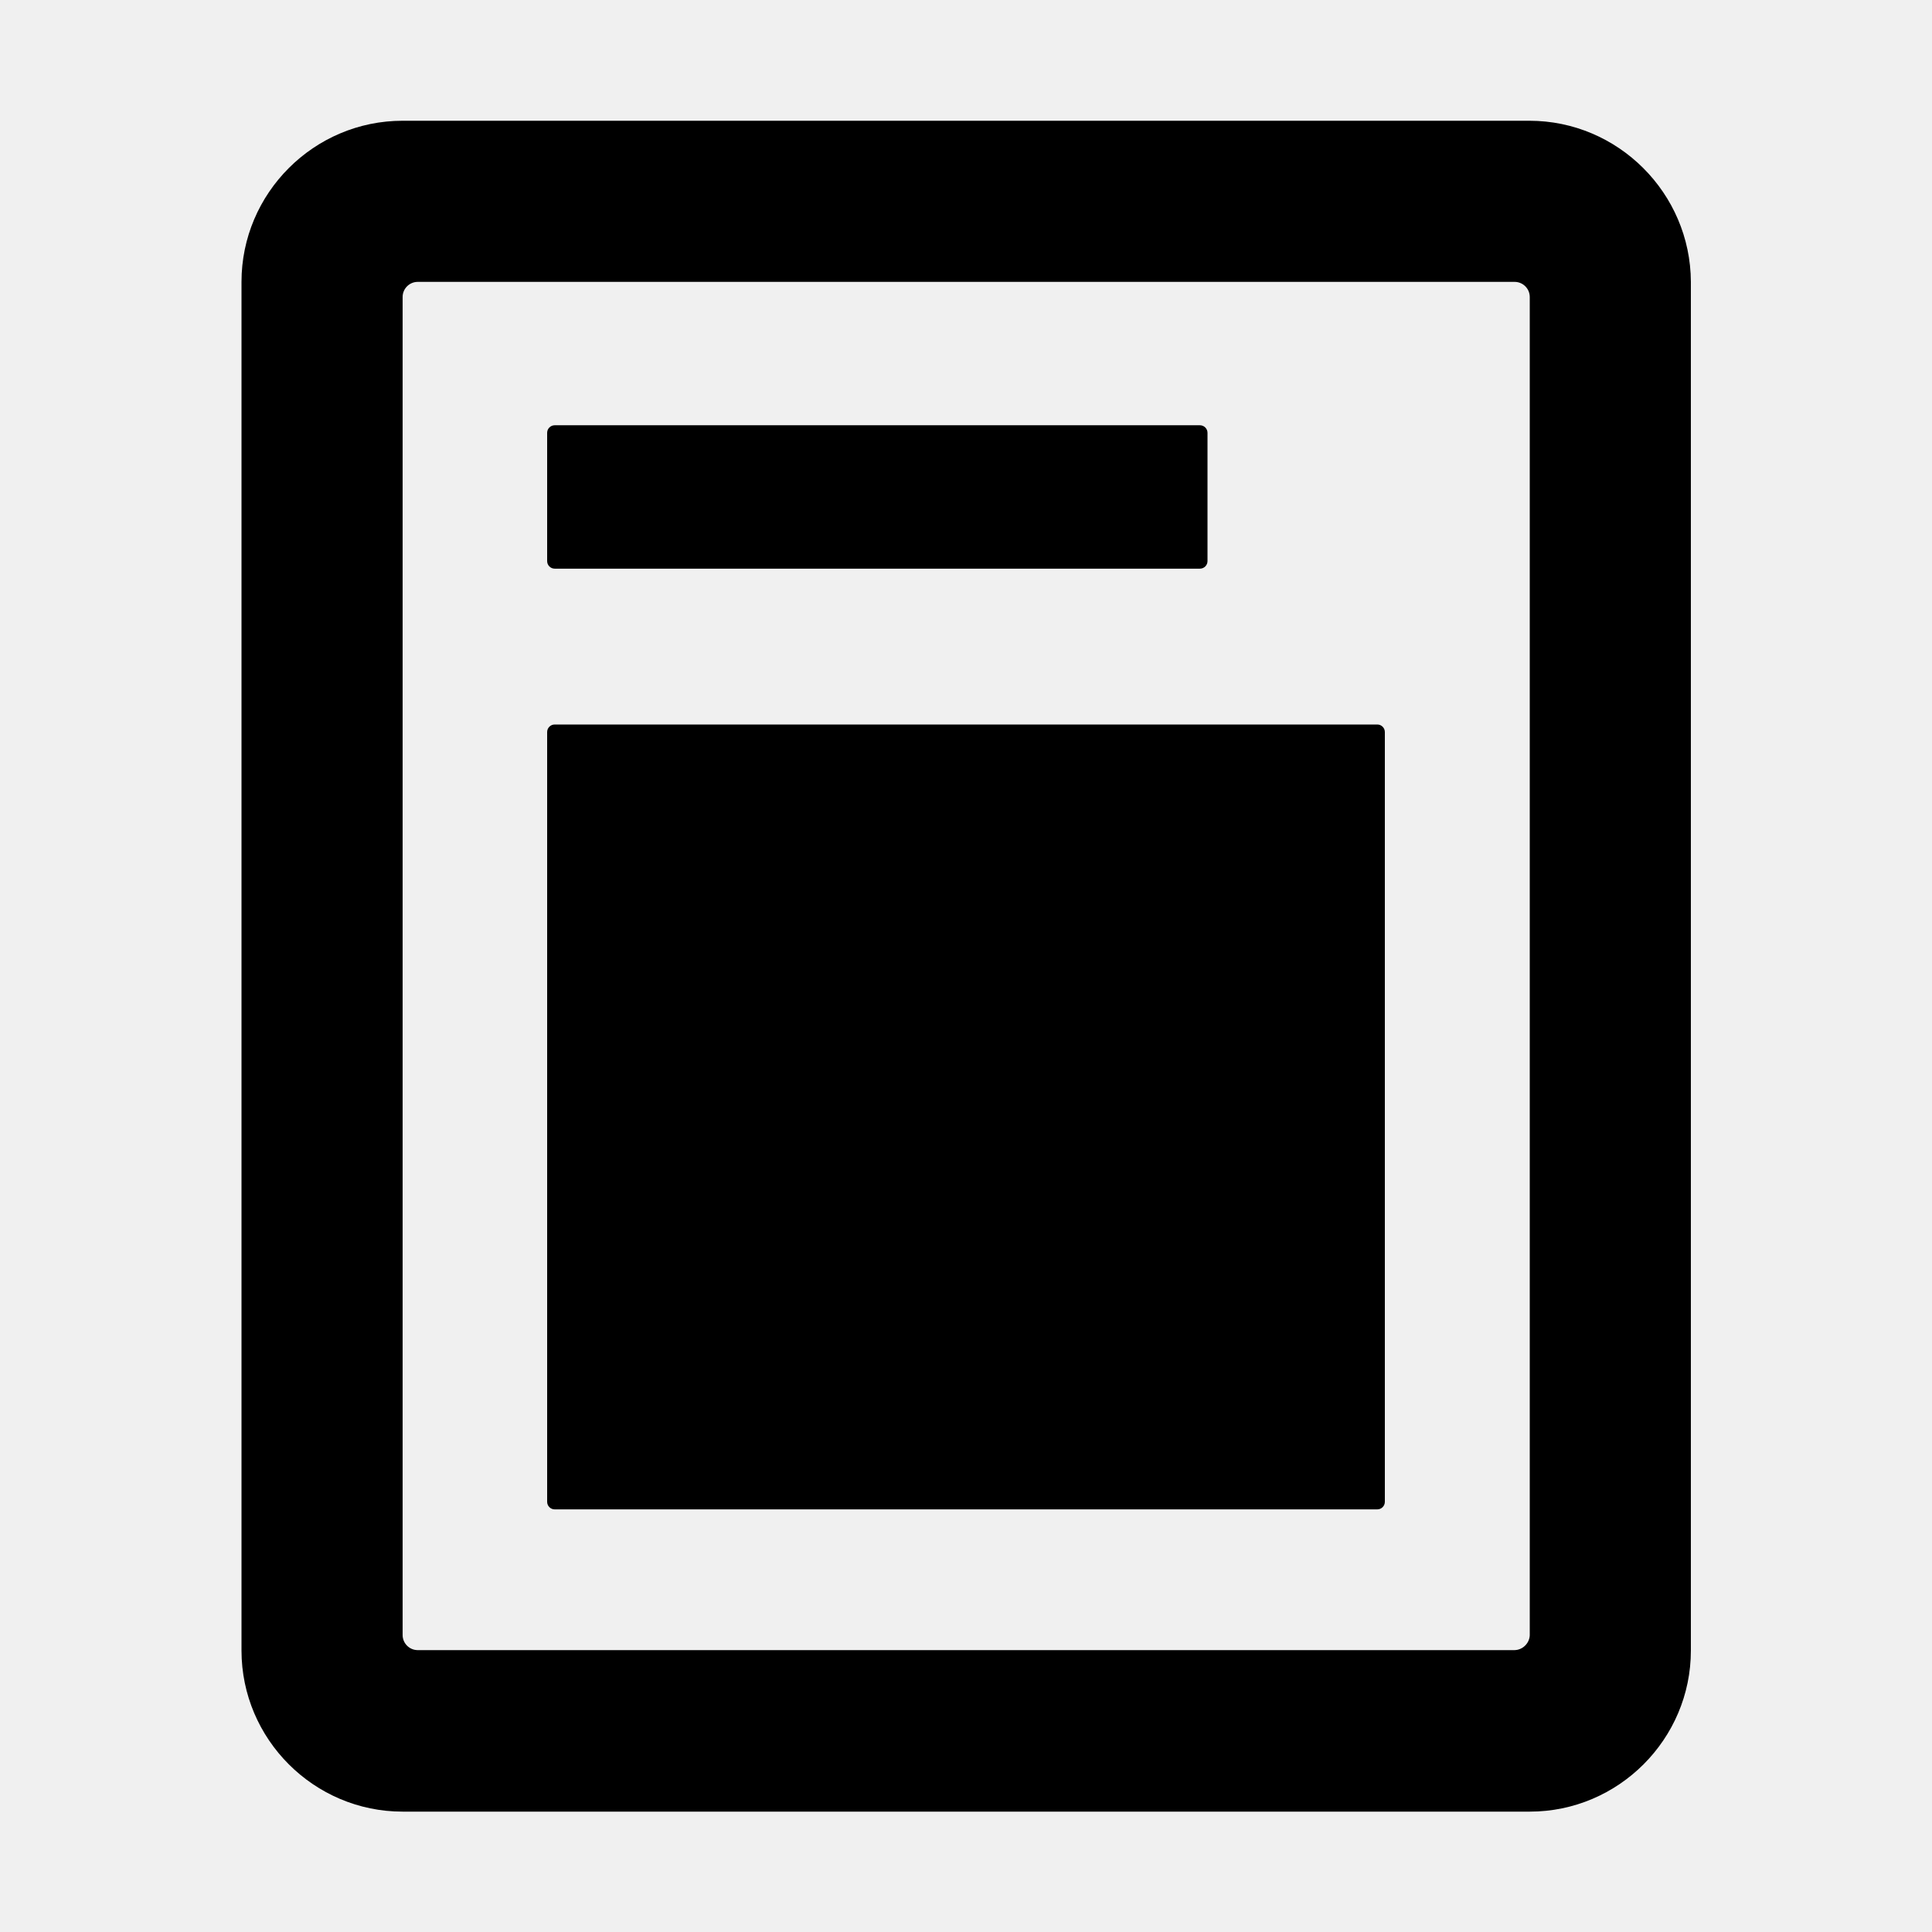
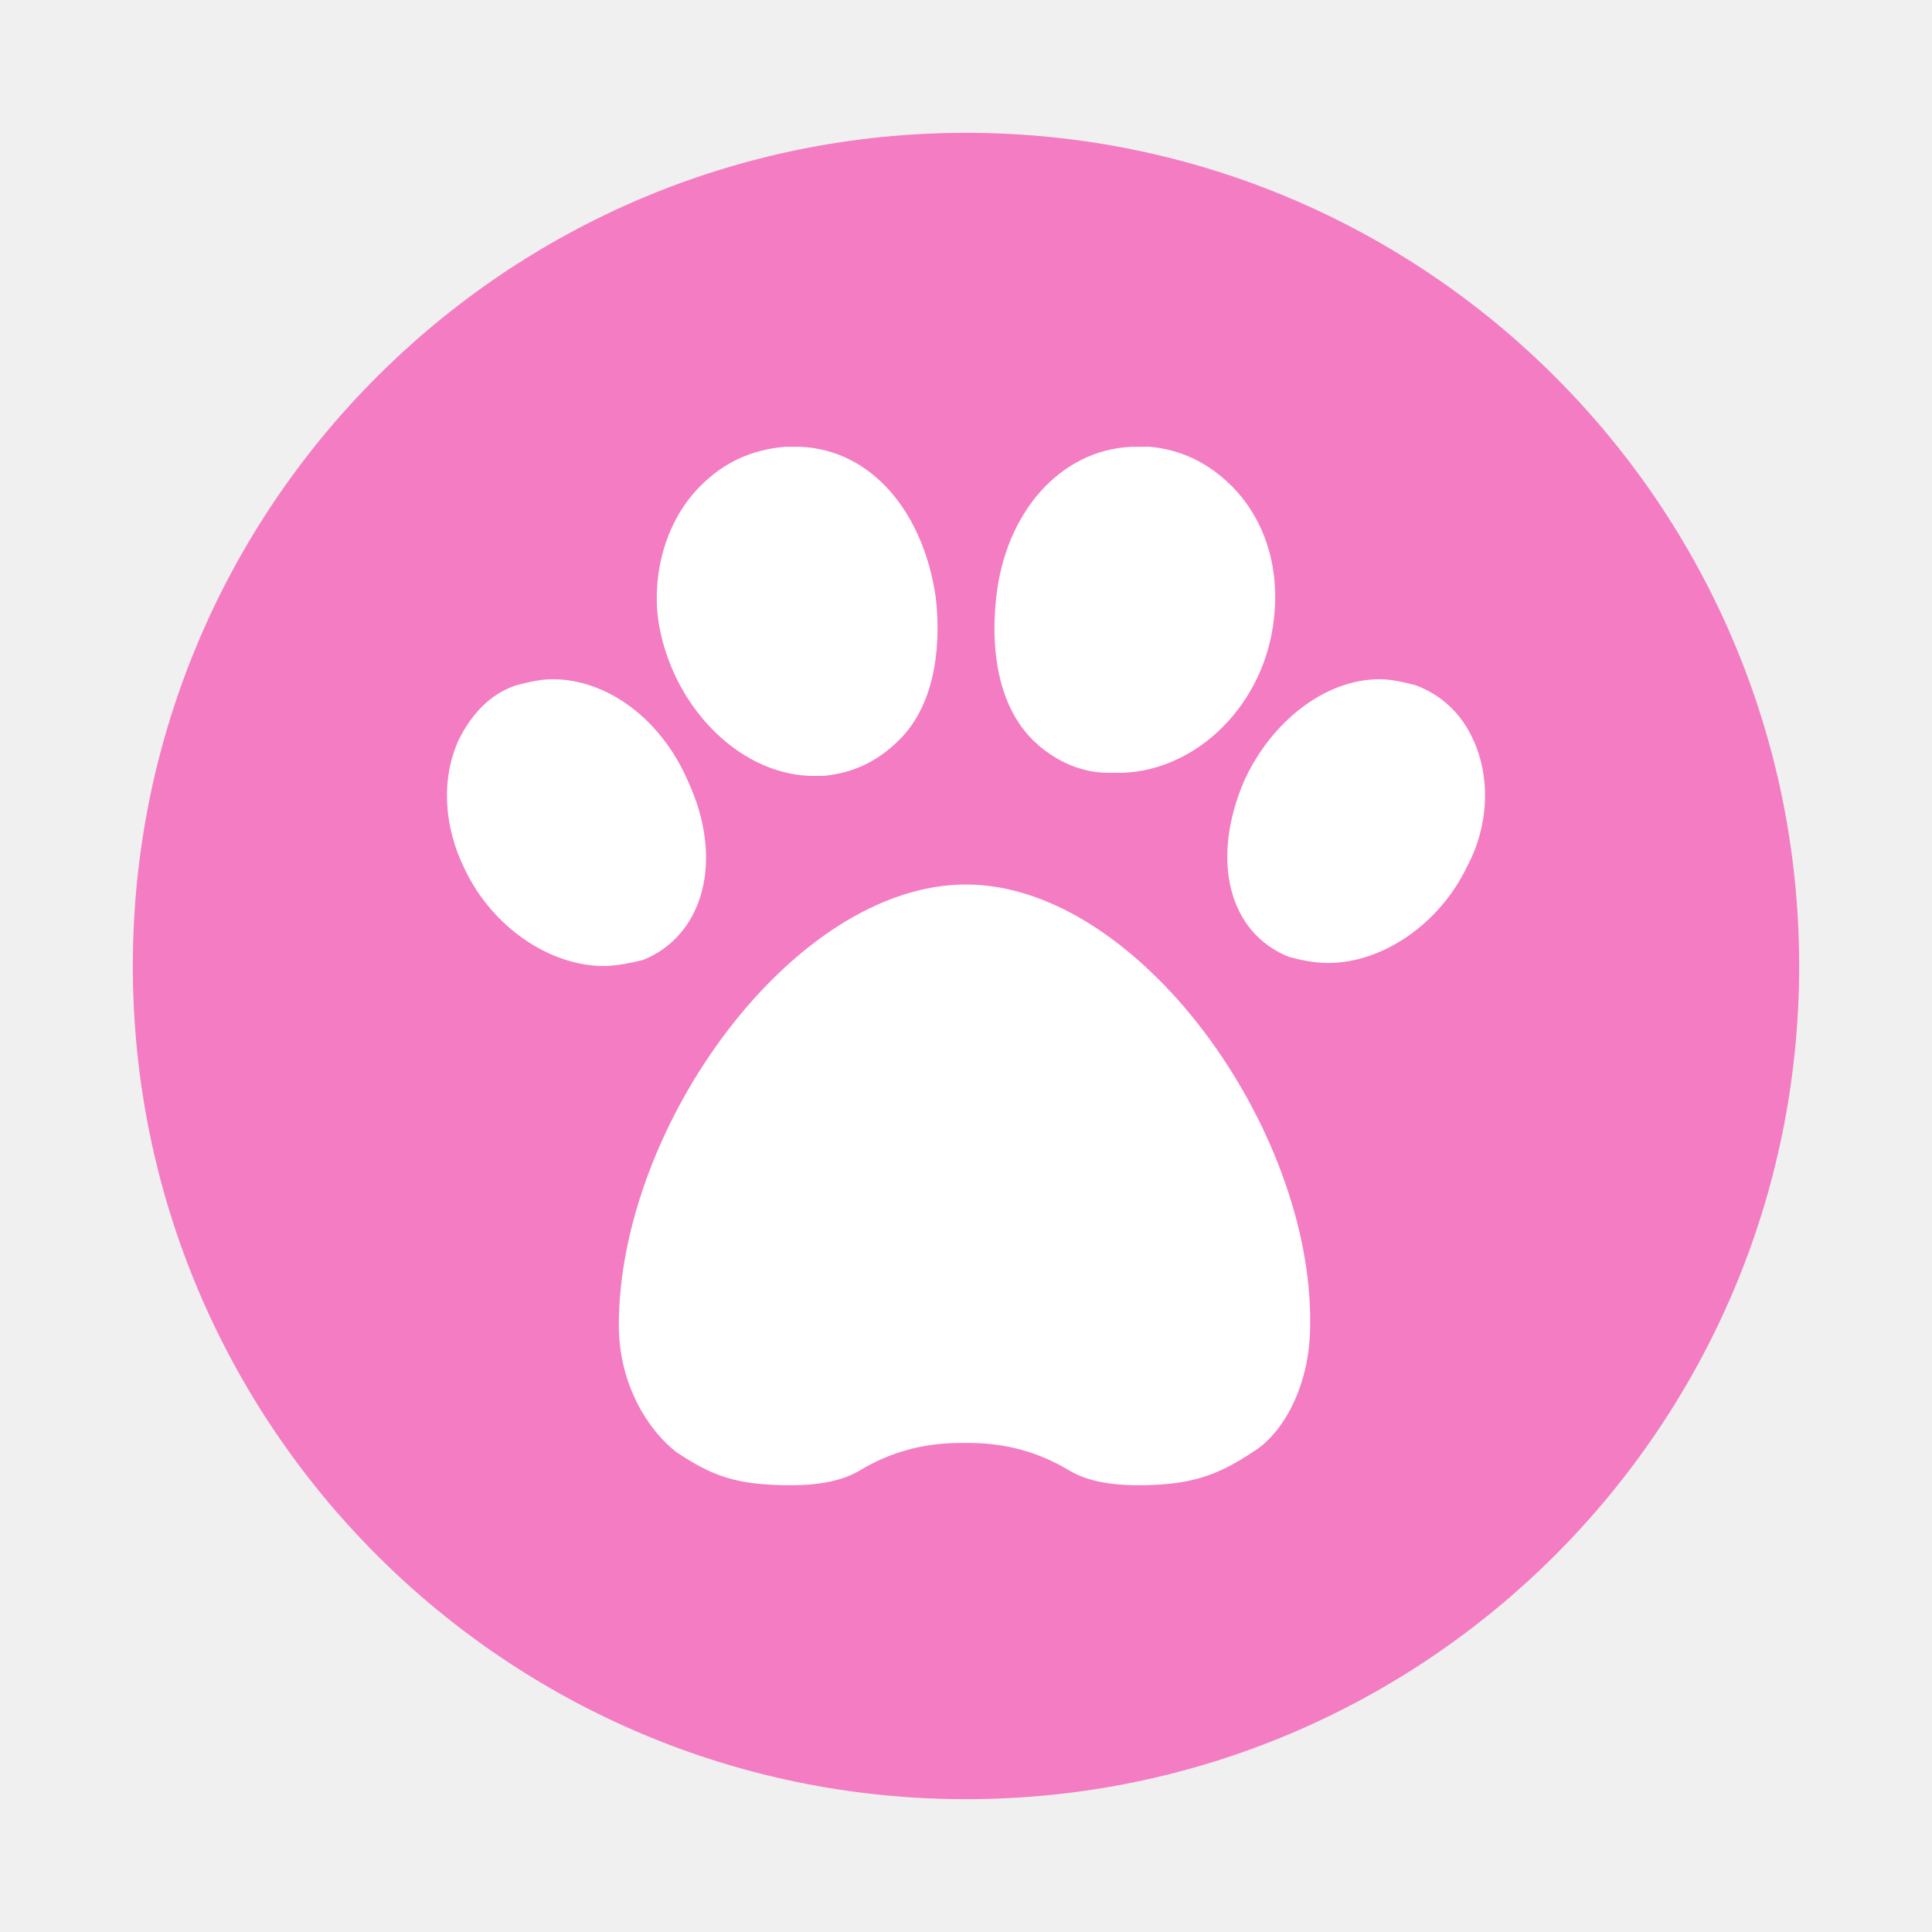
- <svg xmlns="http://www.w3.org/2000/svg" viewBox="0 0 512 512">
-   <path d="M405.3 32H106.7C83.2 32 64 51.2 64 74.7v362.7c0 23.5 19.2 42.7 42.7 42.7h298.7c23.5 0 42.7-19.2 42.7-42.7V74.7C448 51.2 428.8 32 405.3 32zm-4 405.3H110.7c-2.2 0-4-1.8-4-4V78.7c0-2.2 1.8-4 4-4h290.7c2.2 0 4 1.8 4 4v354.7c-.1 2.1-1.9 3.9-4.1 3.9z" />
-   <path d="M145 194v204c0 1.1.9 2 2 2h218c1.1 0 2-.9 2-2V194c0-1.1-.9-2-2-2H147c-1.1 0-2 .9-2 2zM145 114.7v34c0 1.1.9 2 2 2h171c1.1 0 2-.9 2-2v-34c0-1.1-.9-2-2-2H147c-1.1 0-2 .9-2 2z" />
+ <svg xmlns="http://www.w3.org/2000/svg" version="1.1" id="Livello_1" x="0px" y="0px" viewBox="0 0 64 64" style="enable-background:new 0 0 64 64;" xml:space="preserve">
+   <style type="text/css">
+ 	.st0{fill:#F47CC3;}
+ 	.st1{fill:#FFFFFF;}
+ </style>
+   <circle class="st0" cx="32" cy="32" r="27.6" />
+   <path class="st1" d="M48.8,24.5c-0.4-0.9-1.1-1.5-1.9-1.8c-0.4-0.1-0.8-0.2-1.2-0.2c-1.8,0-3.6,1.4-4.5,3.4c-1.1,2.6-0.5,5,1.5,5.8  c0.4,0.1,0.8,0.2,1.3,0.2c1.8,0,3.7-1.3,4.6-3.2C49.3,27.4,49.4,25.8,48.8,24.5L48.8,24.5z M22.8,25.9c-0.9-2.1-2.7-3.4-4.5-3.4  c-0.4,0-0.8,0.1-1.2,0.2c-0.9,0.3-1.5,1-1.9,1.8c-0.6,1.3-0.5,2.9,0.2,4.3c0.9,1.9,2.8,3.2,4.6,3.2c0.4,0,0.9-0.1,1.3-0.2  C23.3,31,24,28.5,22.8,25.9L22.8,25.9z M26.8,25.7c0.2,0,0.3,0,0.5,0c1-0.1,1.8-0.5,2.5-1.2c1.1-1.1,1.4-2.9,1.2-4.7  c-0.4-2.8-2.1-4.9-4.5-5c0,0-0.3,0-0.5,0c-1.1,0.1-2,0.5-2.8,1.3c-1.1,1.1-1.6,2.8-1.4,4.4C22.2,23.3,24.4,25.6,26.8,25.7z M32,29.3  c-5.7,0-11.5,8-11.5,14.6c0,2,1,3.5,1.9,4.2c1.2,0.8,2,1.1,3.8,1.1c1.1,0,1.8-0.2,2.3-0.5c1-0.6,2.1-0.9,3.3-0.9h0.3  c1.2,0,2.3,0.3,3.3,0.9c0.5,0.3,1.2,0.5,2.3,0.5c1.7,0,2.6-0.3,3.8-1.1c1-0.6,1.9-2.2,1.9-4.2C43.5,37.4,37.7,29.3,32,29.3z   M36.7,25.6c0.2,0,0.3,0,0.5,0c2.5-0.1,4.7-2.3,5-5.1c0.2-1.7-0.3-3.3-1.4-4.4c-0.8-0.8-1.7-1.2-2.7-1.3c-0.2,0-0.6,0-0.6,0  c-2.4,0.1-4.2,2.2-4.5,5c-0.2,1.8,0.1,3.6,1.2,4.7C34.8,25.1,35.7,25.6,36.7,25.6L36.7,25.6z" />
</svg>
